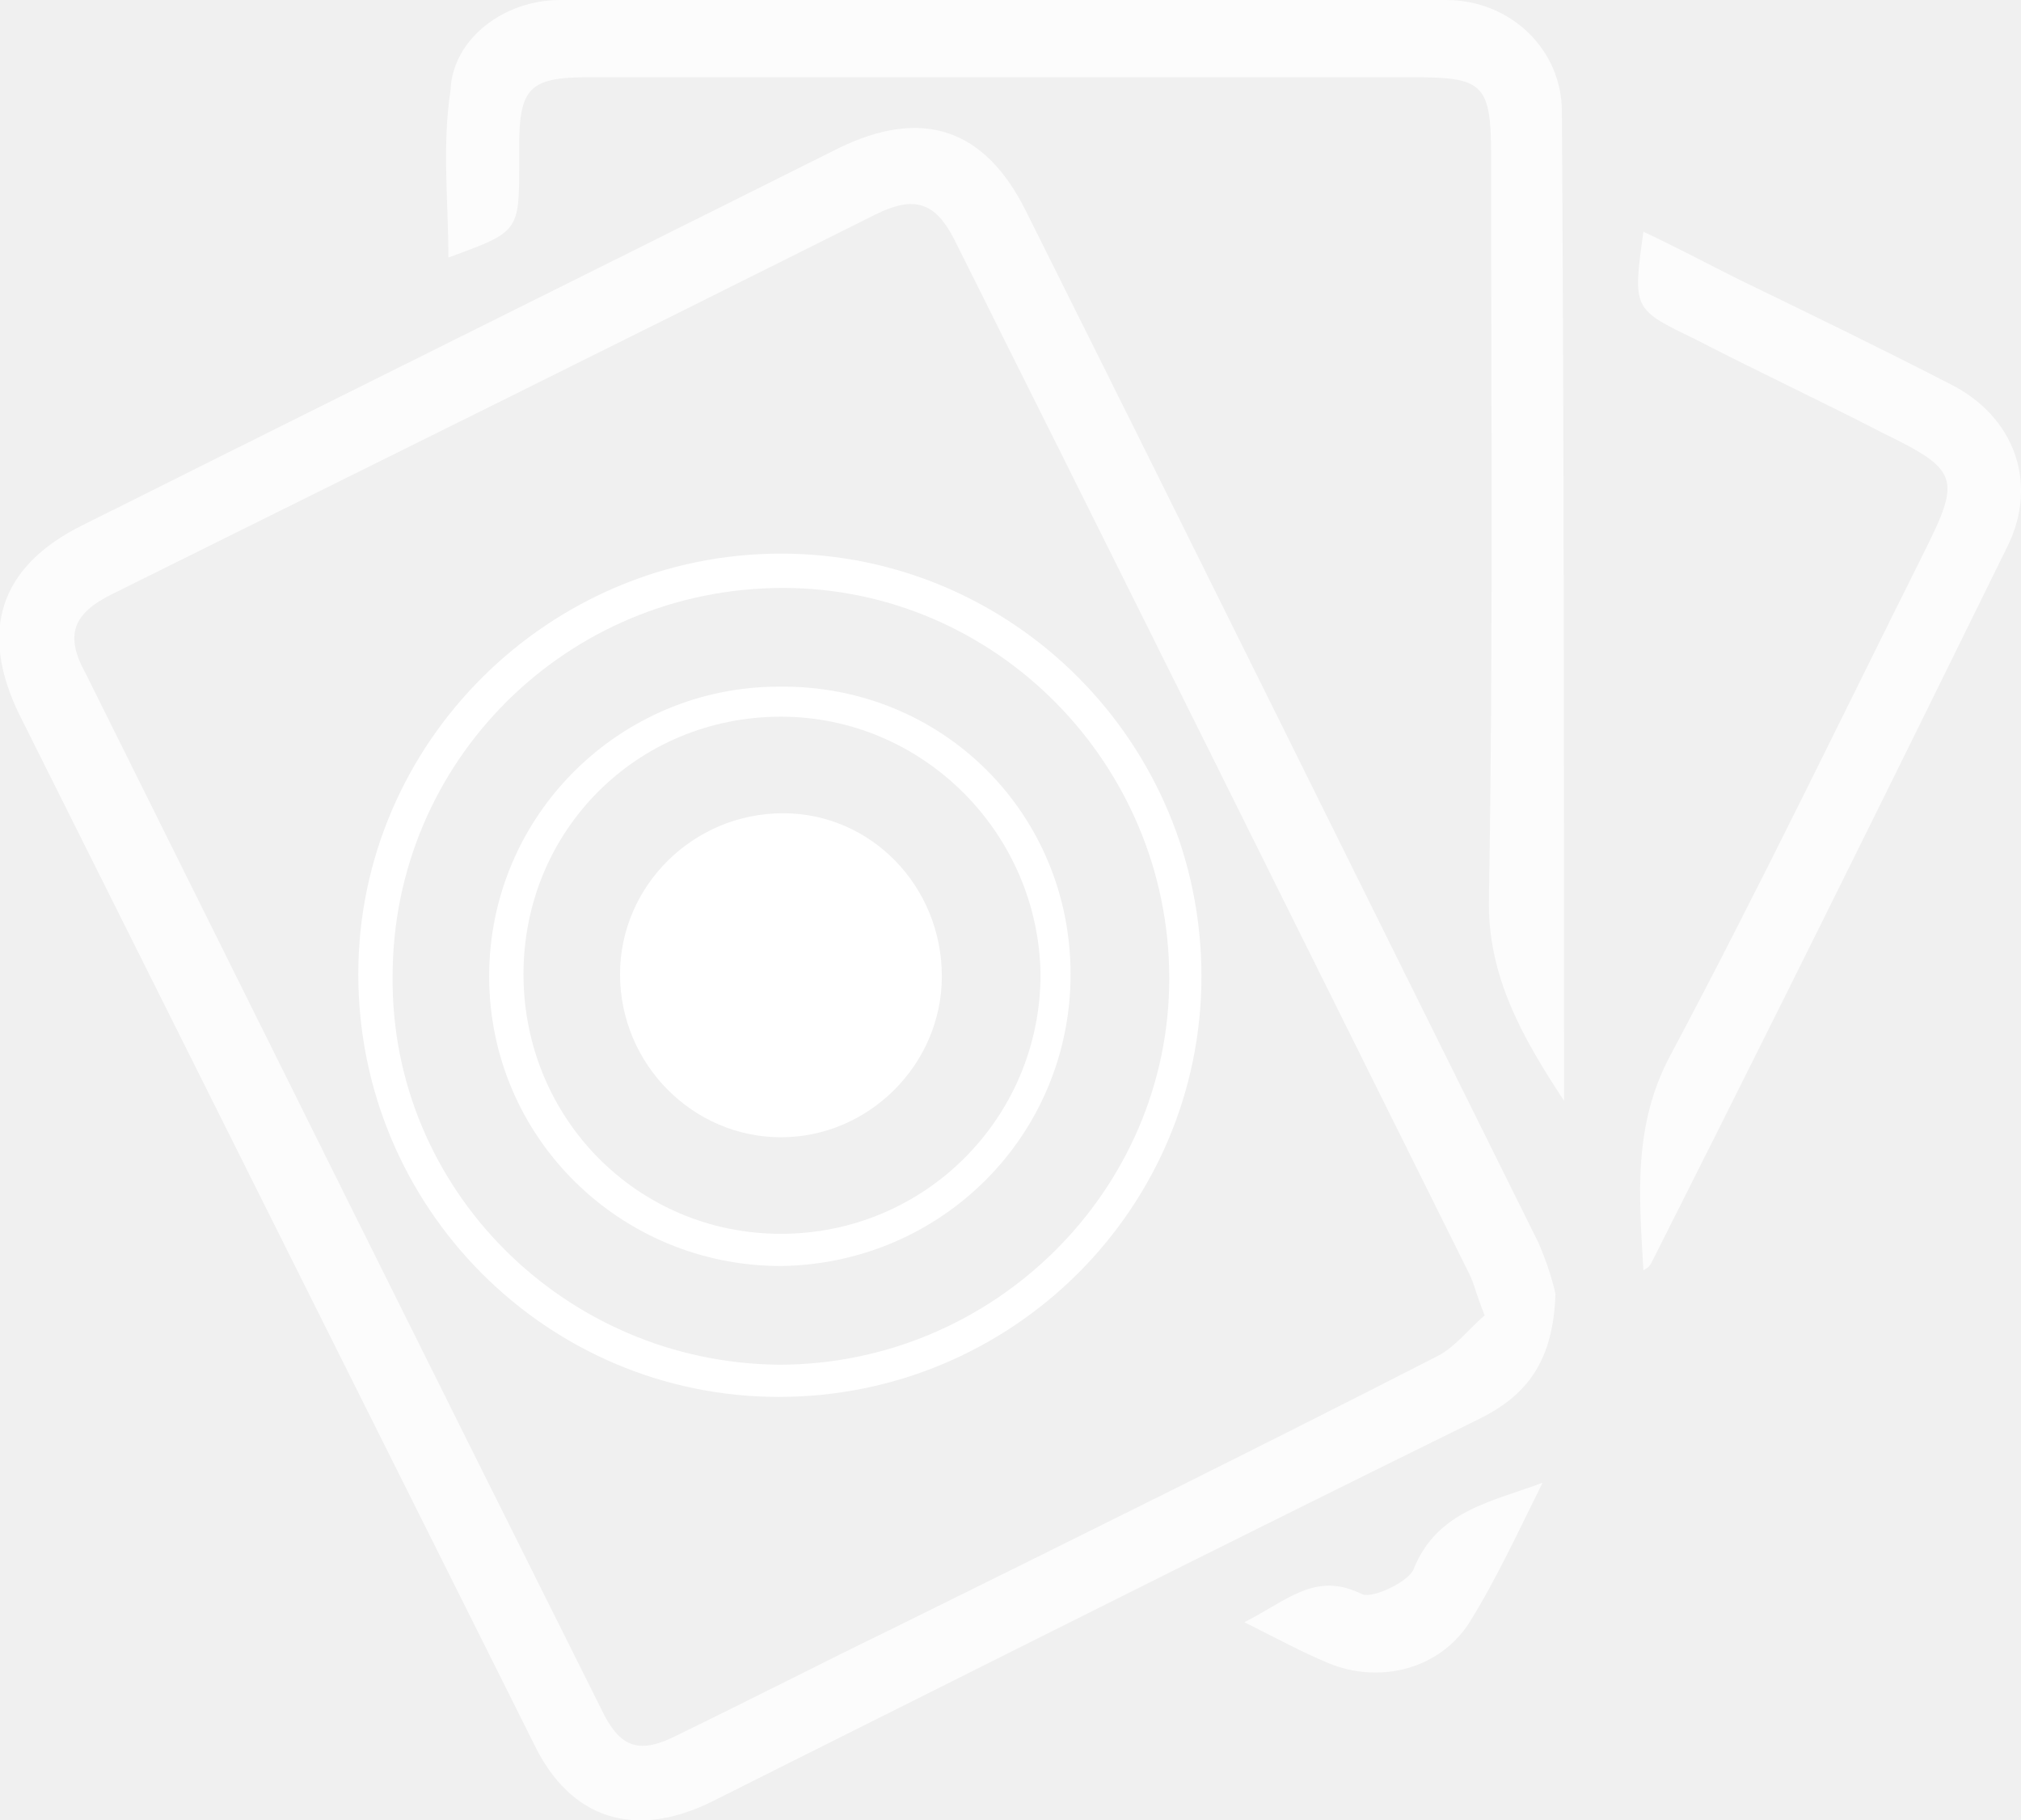
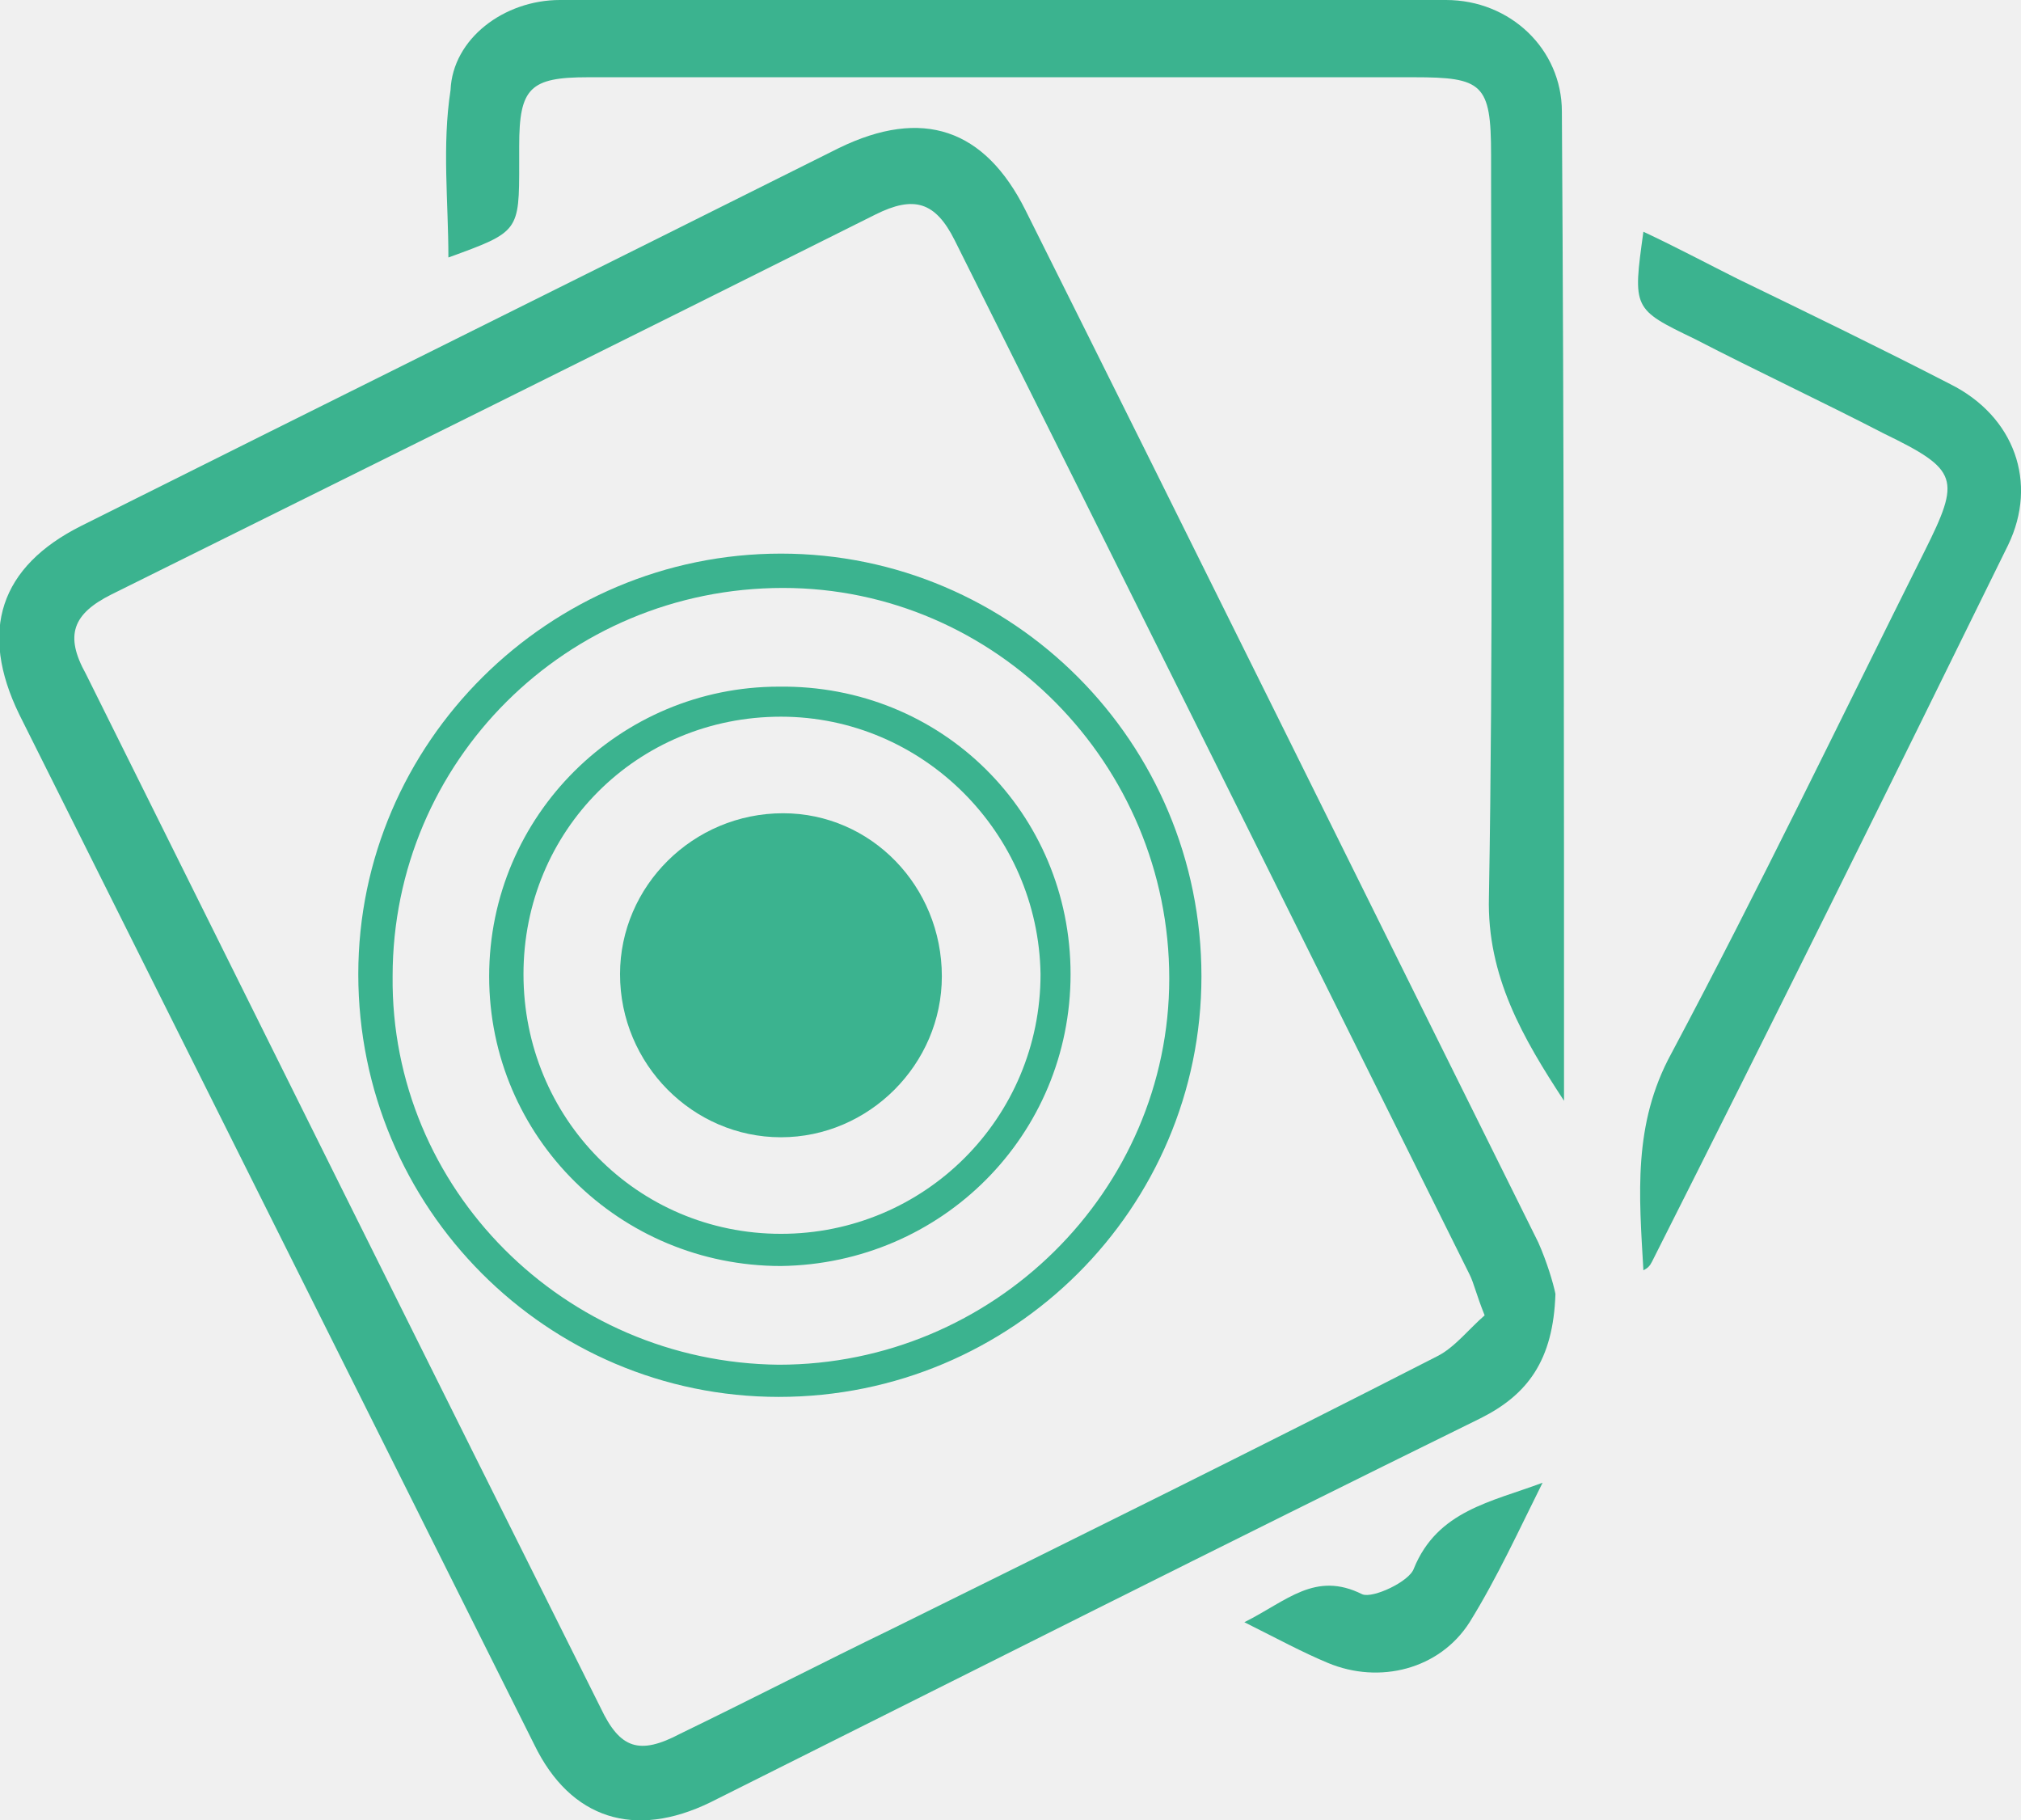
- <svg xmlns="http://www.w3.org/2000/svg" version="1.1" id="Layer_1" x="0px" y="0px" viewBox="0 0 94.2 84.8" style="enable-background:new 0 0 94.2 84.8;" xml:space="preserve">
+ <svg xmlns="http://www.w3.org/2000/svg" version="1.1" id="Layer_1" x="0px" y="0px" viewBox="-272 526.2 94.2 84.8" style="enable-background:new -272 526.2 94.2 84.8;" xml:space="preserve">
  <style type="text/css">
- 	.st0{fill:#FCFCFC;}
- 	.st1{fill:#FFFFFF;}
+ 	.st0{fill:#3BB38F;}
</style>
  <g>
    <g id="YtOS9t.tif">
      <g>
-         <path class="st0" d="M72.5,60.3c-0.1,3.1-1.3,4.7-3.5,5.8C57,72,45.1,78,33.1,84c-3.5,1.7-6.5,0.8-8.2-2.7c-5-10-10-20-15-30     c-3-6-6-12-9-18C-1,29.4,0,26.4,3.8,24.5c11.8-5.9,23.5-11.7,35.3-17.6C43,5,45.9,6,47.8,9.8c8,16,15.9,32,23.9,48.1     C72.1,58.8,72.4,59.8,72.5,60.3z M69.2,61.3c-0.4-1-0.5-1.5-0.7-1.9c-8-16.1-16-32.2-24-48.2c-0.9-1.8-1.9-2.1-3.7-1.2     C29,15.9,17.1,21.8,5.2,27.7C3.4,28.6,3,29.6,4,31.4c8,16.1,16,32.2,24,48.2c0.9,1.9,1.8,2.2,3.7,1.2c3.3-1.6,6.6-3.3,9.9-4.9     c8.5-4.2,17-8.4,25.4-12.7C67.8,62.8,68.5,61.9,69.2,61.3z" />
-         <path class="st0" d="M72.9,51.3c-1.9-2.9-3.6-5.8-3.5-9.5c0.2-11.5,0.1-23,0.1-34.6c0-3.3-0.4-3.6-3.6-3.6c-12.8,0-25.7,0-38.5,0     c-2.7,0-3.2,0.5-3.2,3.2c0,0.3,0,0.5,0,0.8c0,3.2,0,3.2-3.3,4.4c0-2.6-0.3-5.2,0.1-7.8C21.1,1.8,23.5,0,26.1,0     C39.9,0,53.6,0,67.4,0c3,0,5.4,2.3,5.4,5.2C72.9,20.6,72.9,35.9,72.9,51.3z" />
-         <path class="st0" d="M76.6,10.8c1.5,0.7,3,1.5,4.4,2.2c3.3,1.6,6.6,3.2,9.9,4.9c3,1.5,4.1,4.6,2.7,7.5     C88.1,36.6,82.6,47.7,77,58.8c-0.1,0.2-0.2,0.3-0.4,0.4c-0.2-3.5-0.5-6.8,1.3-10.1c4.1-7.7,7.9-15.6,11.8-23.4     c1.7-3.4,1.6-3.8-1.9-5.5c-2.9-1.5-5.9-2.9-8.8-4.4C76.1,14.4,76.1,14.4,76.6,10.8z" />
-         <path class="st0" d="M58,75.6c2-1,3.3-2.4,5.5-1.3c0.5,0.2,2.2-0.6,2.4-1.2c1.1-2.7,3.6-3.1,6-4c-1.1,2.2-2.1,4.4-3.4,6.5     c-1.4,2.2-4.2,2.9-6.6,1.9C60.7,77,59.6,76.4,58,75.6z" />
+         <path class="st0" d="M-199.5,586.5c-0.1,3.1-1.3,4.7-3.5,5.8c-12,5.9-23.9,11.9-35.9,17.9c-3.5,1.7-6.5,0.8-8.2-2.7     c-5-10-10-20-15-30c-3-6-6-12-9-18c-1.9-3.9-0.9-6.9,2.9-8.8c11.8-5.9,23.5-11.7,35.3-17.6c3.9-1.9,6.8-0.9,8.7,2.9     c8,16,15.9,32,23.9,48.1C-199.9,585-199.6,586-199.5,586.5z M-202.8,587.5c-0.4-1-0.5-1.5-0.7-1.9c-8-16.1-16-32.2-24-48.2     c-0.9-1.8-1.9-2.1-3.7-1.2c-11.8,5.9-23.7,11.8-35.6,17.7c-1.8,0.9-2.2,1.9-1.2,3.7c8,16.1,16,32.2,24,48.2     c0.9,1.9,1.8,2.2,3.7,1.2c3.3-1.6,6.6-3.3,9.9-4.9c8.5-4.2,17-8.4,25.4-12.7C-204.2,589-203.5,588.1-202.8,587.5z" />
+         <path class="st0" d="M-199.1,577.5c-1.9-2.9-3.6-5.8-3.5-9.5c0.2-11.5,0.1-23,0.1-34.6c0-3.3-0.4-3.6-3.6-3.6     c-12.8,0-25.7,0-38.5,0c-2.7,0-3.2,0.5-3.2,3.2c0,0.3,0,0.5,0,0.8c0,3.2,0,3.2-3.3,4.4c0-2.6-0.3-5.2,0.1-7.8     c0.1-2.4,2.5-4.2,5.1-4.2c13.8,0,27.5,0,41.3,0c3,0,5.4,2.3,5.4,5.2C-199.1,546.8-199.1,562.1-199.1,577.5z" />
+         <path class="st0" d="M-195.4,537c1.5,0.7,3,1.5,4.4,2.2c3.3,1.6,6.6,3.2,9.9,4.9c3,1.5,4.1,4.6,2.7,7.5     c-5.5,11.2-11,22.3-16.6,33.4c-0.1,0.2-0.2,0.3-0.4,0.4c-0.2-3.5-0.5-6.8,1.3-10.1c4.1-7.7,7.9-15.6,11.8-23.4     c1.7-3.4,1.6-3.8-1.9-5.5c-2.9-1.5-5.9-2.9-8.8-4.4C-195.9,540.6-195.9,540.6-195.4,537z" />
+         <path class="st0" d="M-214,601.8c2-1,3.3-2.4,5.5-1.3c0.5,0.2,2.2-0.6,2.4-1.2c1.1-2.7,3.6-3.1,6-4c-1.1,2.2-2.1,4.4-3.4,6.5     c-1.4,2.2-4.2,2.9-6.6,1.9C-211.3,603.2-212.4,602.6-214,601.8z" />
      </g>
    </g>
    <g id="FxzYuO.tif">
      <g>
-         <path class="st1" d="M36.4,25.8c10.8,0,19.6,8.8,19.6,19.7c0,10.8-8.8,19.6-19.7,19.6c-10.8,0-19.6-8.8-19.6-19.7     C16.7,34.6,25.6,25.8,36.4,25.8z M36.3,63.6c10,0,18.2-8.1,18.2-18c0-10-8.1-18.2-18-18.2c-10.1,0-18.2,8.1-18.2,18.1     C18.2,55.4,26.3,63.5,36.3,63.6z" />
-         <path class="st1" d="M49.9,45.4c0,7.5-6,13.5-13.5,13.6c-7.5,0-13.6-6-13.6-13.5c0-7.5,6.1-13.5,13.5-13.5     C43.9,31.9,49.9,37.9,49.9,45.4z M36.4,33.4c-6.7,0-12,5.3-12,12c0,6.7,5.3,12.1,12,12.1c6.7,0,12.1-5.4,12.1-12.1     C48.4,38.8,43,33.4,36.4,33.4z" />
-         <path class="st1" d="M43.9,45.5c0,4.1-3.4,7.5-7.5,7.5c-4.1,0-7.5-3.4-7.5-7.6c0-4.1,3.4-7.5,7.6-7.5     C40.6,37.9,43.9,41.3,43.9,45.5z" />
+         <path class="st0" d="M-235.6,552c10.8,0,19.6,8.8,19.6,19.7c0,10.8-8.8,19.6-19.7,19.6c-10.8,0-19.6-8.8-19.6-19.7     C-255.3,560.8-246.4,552-235.6,552z M-235.7,589.8c10,0,18.2-8.1,18.2-18c0-10-8.1-18.2-18-18.2c-10.1,0-18.2,8.1-18.2,18.1     C-253.8,581.6-245.7,589.7-235.7,589.8z" />
+         <path class="st0" d="M-222.1,571.6c0,7.5-6,13.5-13.5,13.6c-7.5,0-13.6-6-13.6-13.5s6.1-13.5,13.5-13.5     C-228.1,558.1-222.1,564.1-222.1,571.6z M-235.6,559.6c-6.7,0-12,5.3-12,12s5.3,12.1,12,12.1c6.7,0,12.1-5.4,12.1-12.1     C-223.6,565-229,559.6-235.6,559.6z" />
+         <path class="st0" d="M-228.1,571.7c0,4.1-3.4,7.5-7.5,7.5c-4.1,0-7.5-3.4-7.5-7.6c0-4.1,3.4-7.5,7.6-7.5     C-231.4,564.1-228.1,567.5-228.1,571.7z" />
      </g>
    </g>
  </g>
</svg>
